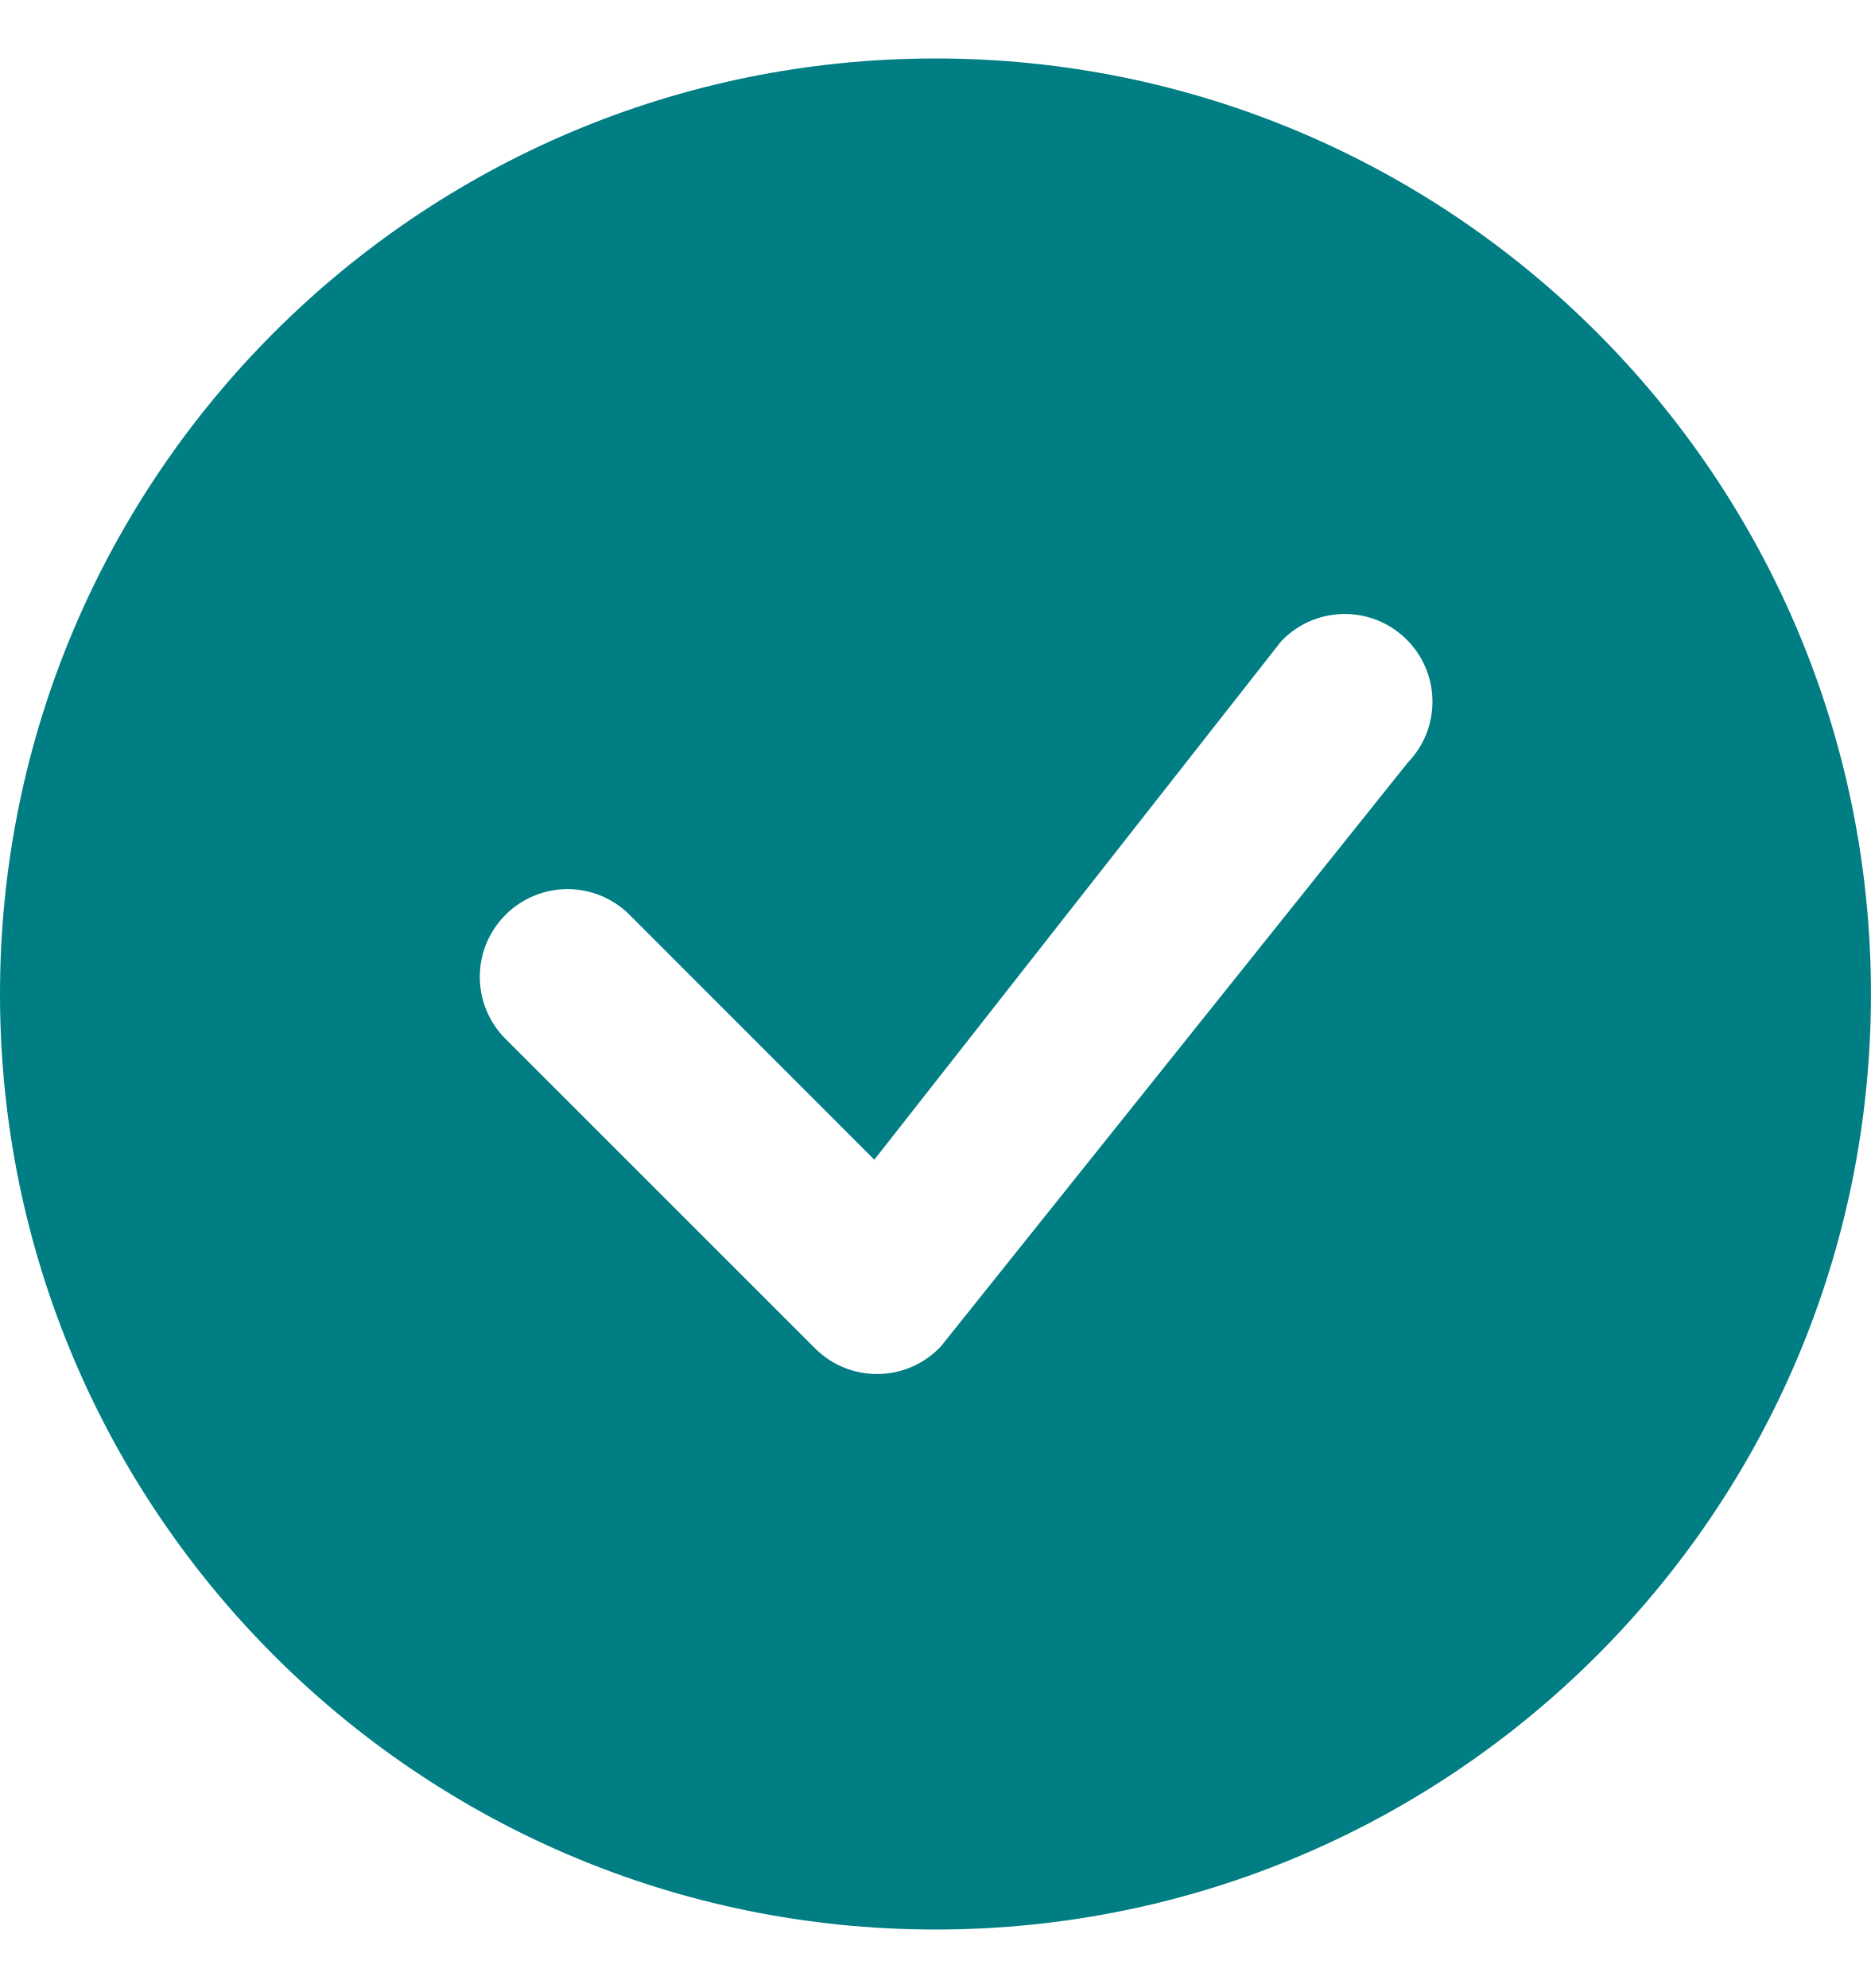
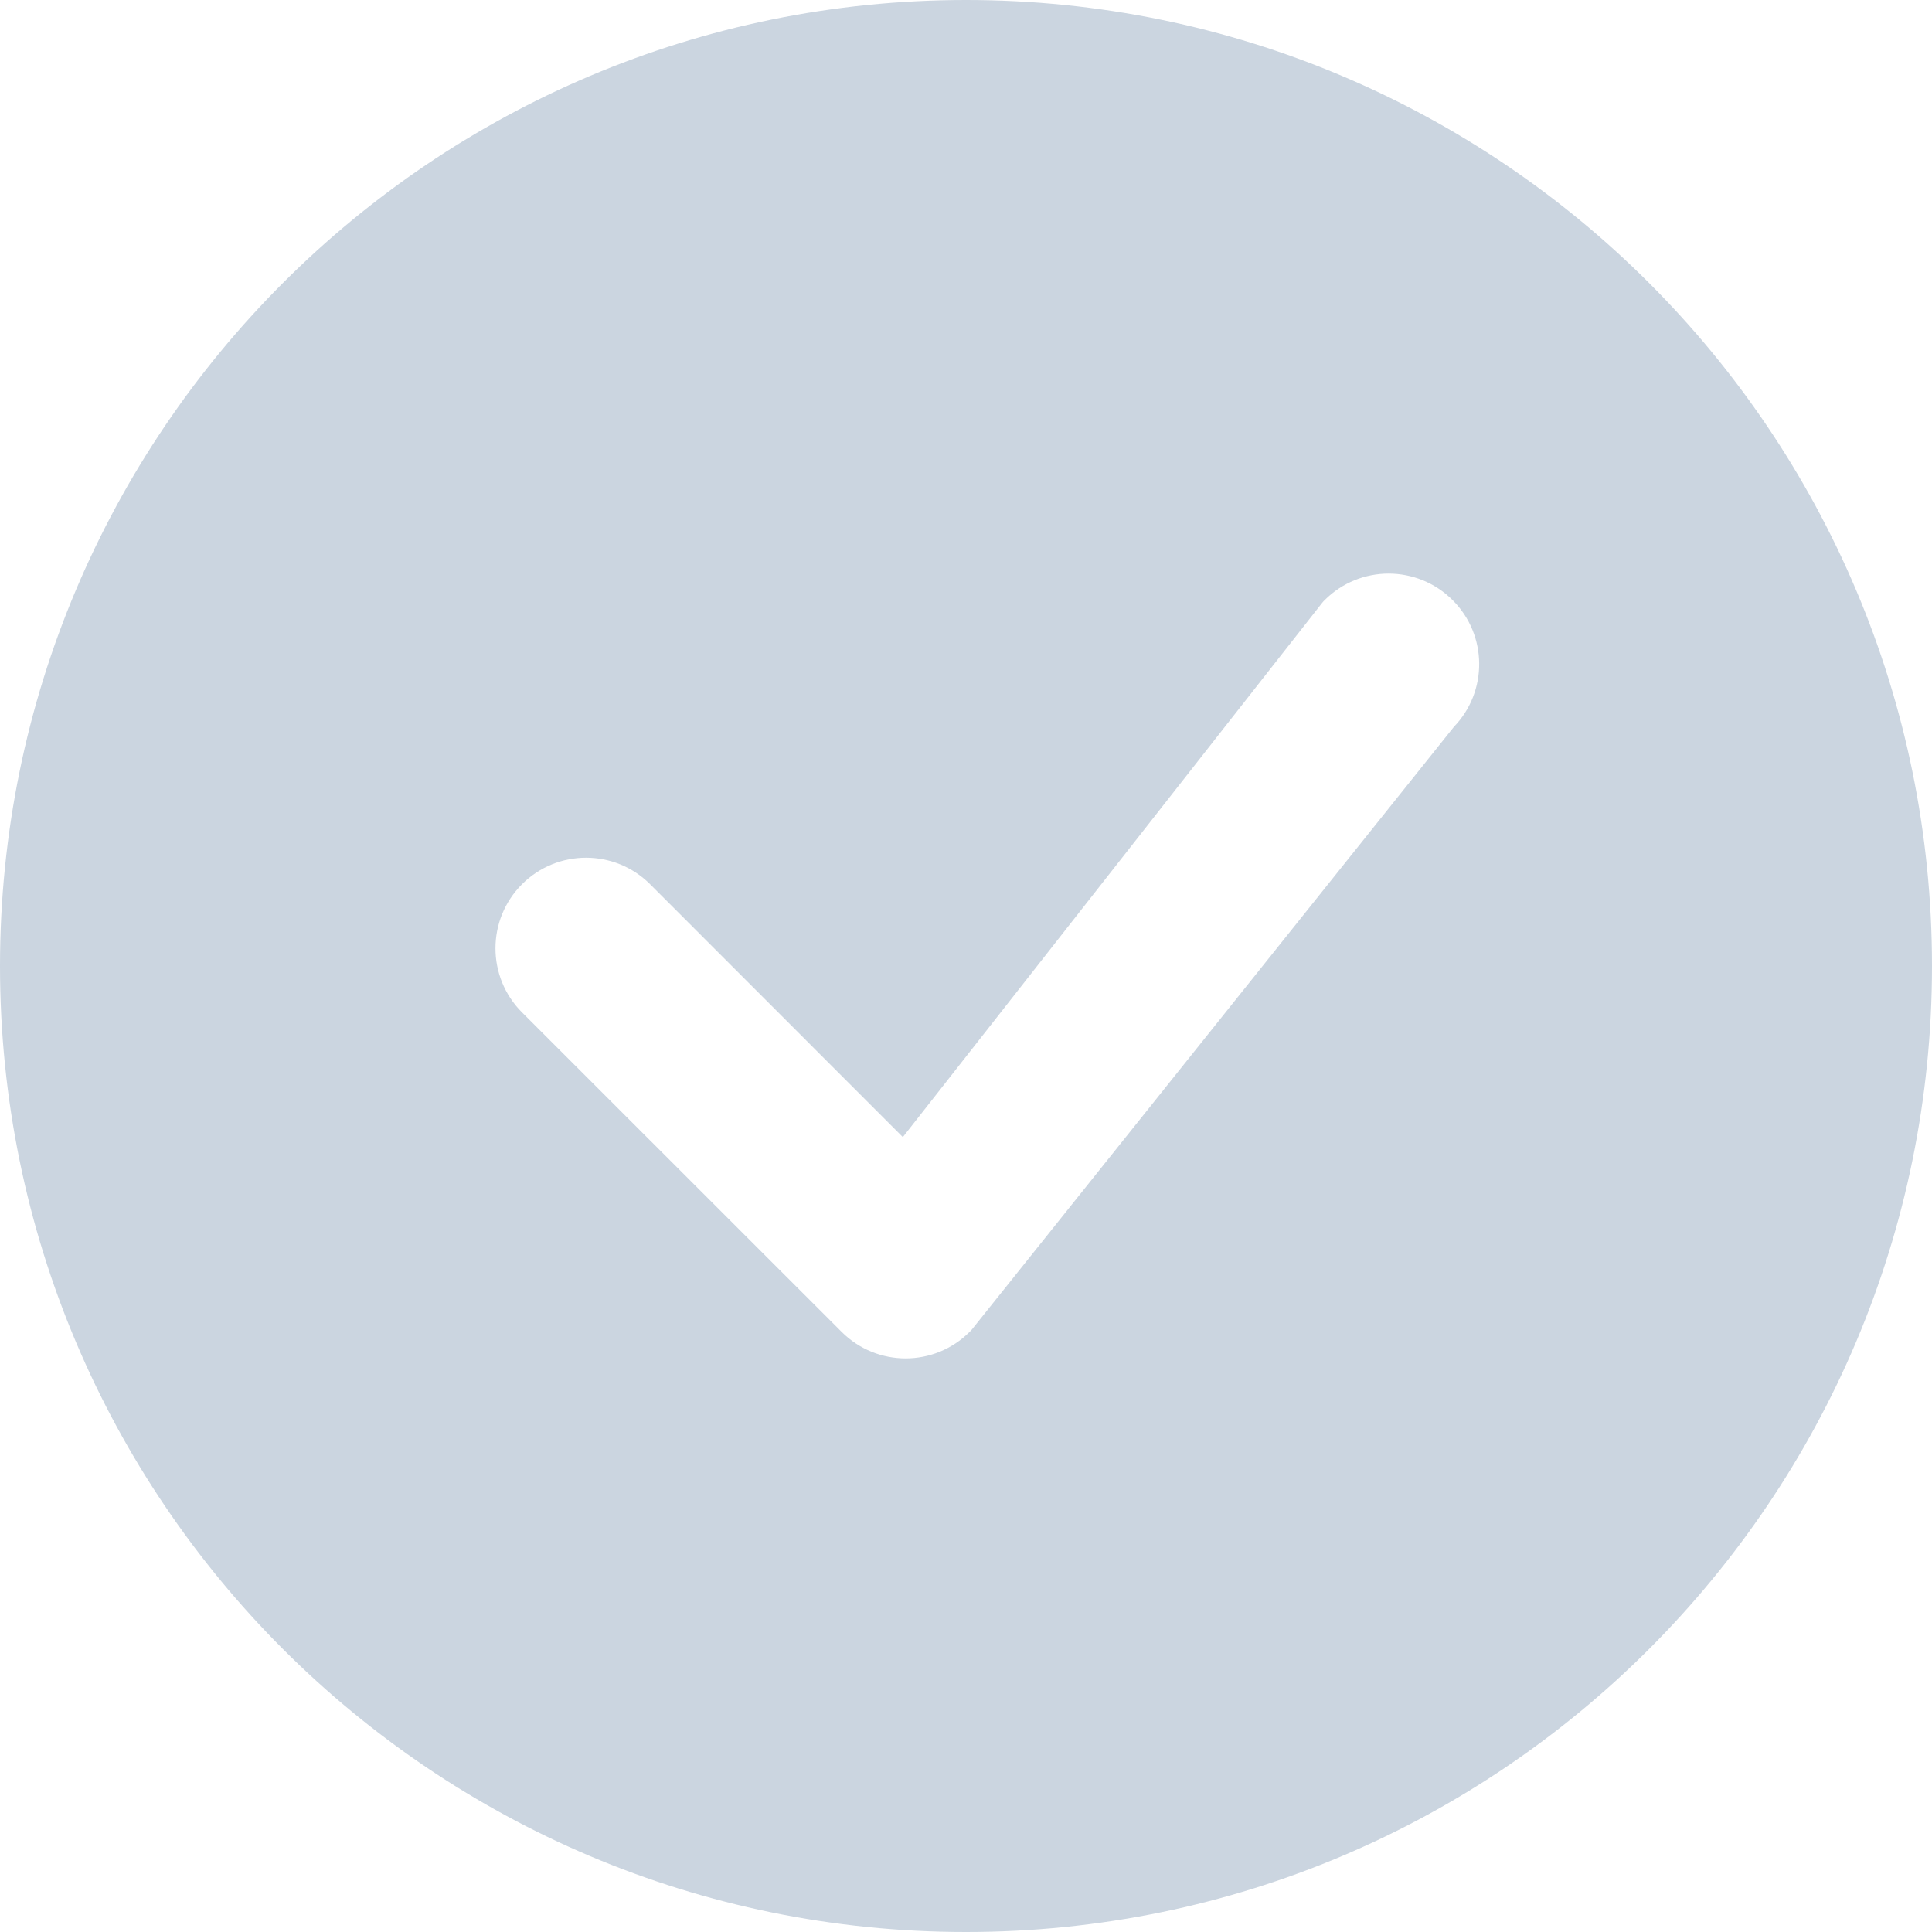
- <svg xmlns="http://www.w3.org/2000/svg" width="16" height="17" viewBox="0 0 16 17" fill="none">
-   <path fill-rule="evenodd" clip-rule="evenodd" d="M16 8.5C16 12.918 12.418 16.5 8 16.5C3.582 16.5 0 12.918 0 8.5C0 4.082 3.582 0.5 8 0.5C12.418 0.5 16 4.082 16 8.5ZM12.03 5.47C11.737 5.177 11.263 5.177 10.97 5.47C10.963 5.477 10.956 5.484 10.95 5.492L7.477 9.917L5.384 7.823C5.091 7.53 4.616 7.53 4.323 7.823C4.03 8.116 4.03 8.591 4.323 8.884L6.97 11.53C7.263 11.823 7.737 11.823 8.03 11.53C8.037 11.524 8.043 11.517 8.049 11.51L12.041 6.519C12.323 6.226 12.32 5.759 12.03 5.47Z" fill="#007E84" />
+ <svg xmlns="http://www.w3.org/2000/svg" width="16" height="16" viewBox="0 0 16 16" fill="none">
+   <path fill-rule="evenodd" clip-rule="evenodd" d="M16 8C16 12.418 12.418 16 8 16C3.582 16 0 12.418 0 8C0 3.582 3.582 0 8 0C12.418 0 16 3.582 16 8ZM12.03 4.97C11.737 4.677 11.263 4.677 10.97 4.97C10.963 4.977 10.956 4.984 10.95 4.992L7.477 9.417L5.384 7.323C5.091 7.03 4.616 7.03 4.323 7.323C4.03 7.616 4.03 8.091 4.323 8.384L6.97 11.03C7.263 11.323 7.737 11.323 8.03 11.03C8.037 11.024 8.043 11.017 8.049 11.01L12.041 6.019C12.323 5.726 12.32 5.259 12.03 4.97Z" fill="#CBD5E0" />
</svg>
